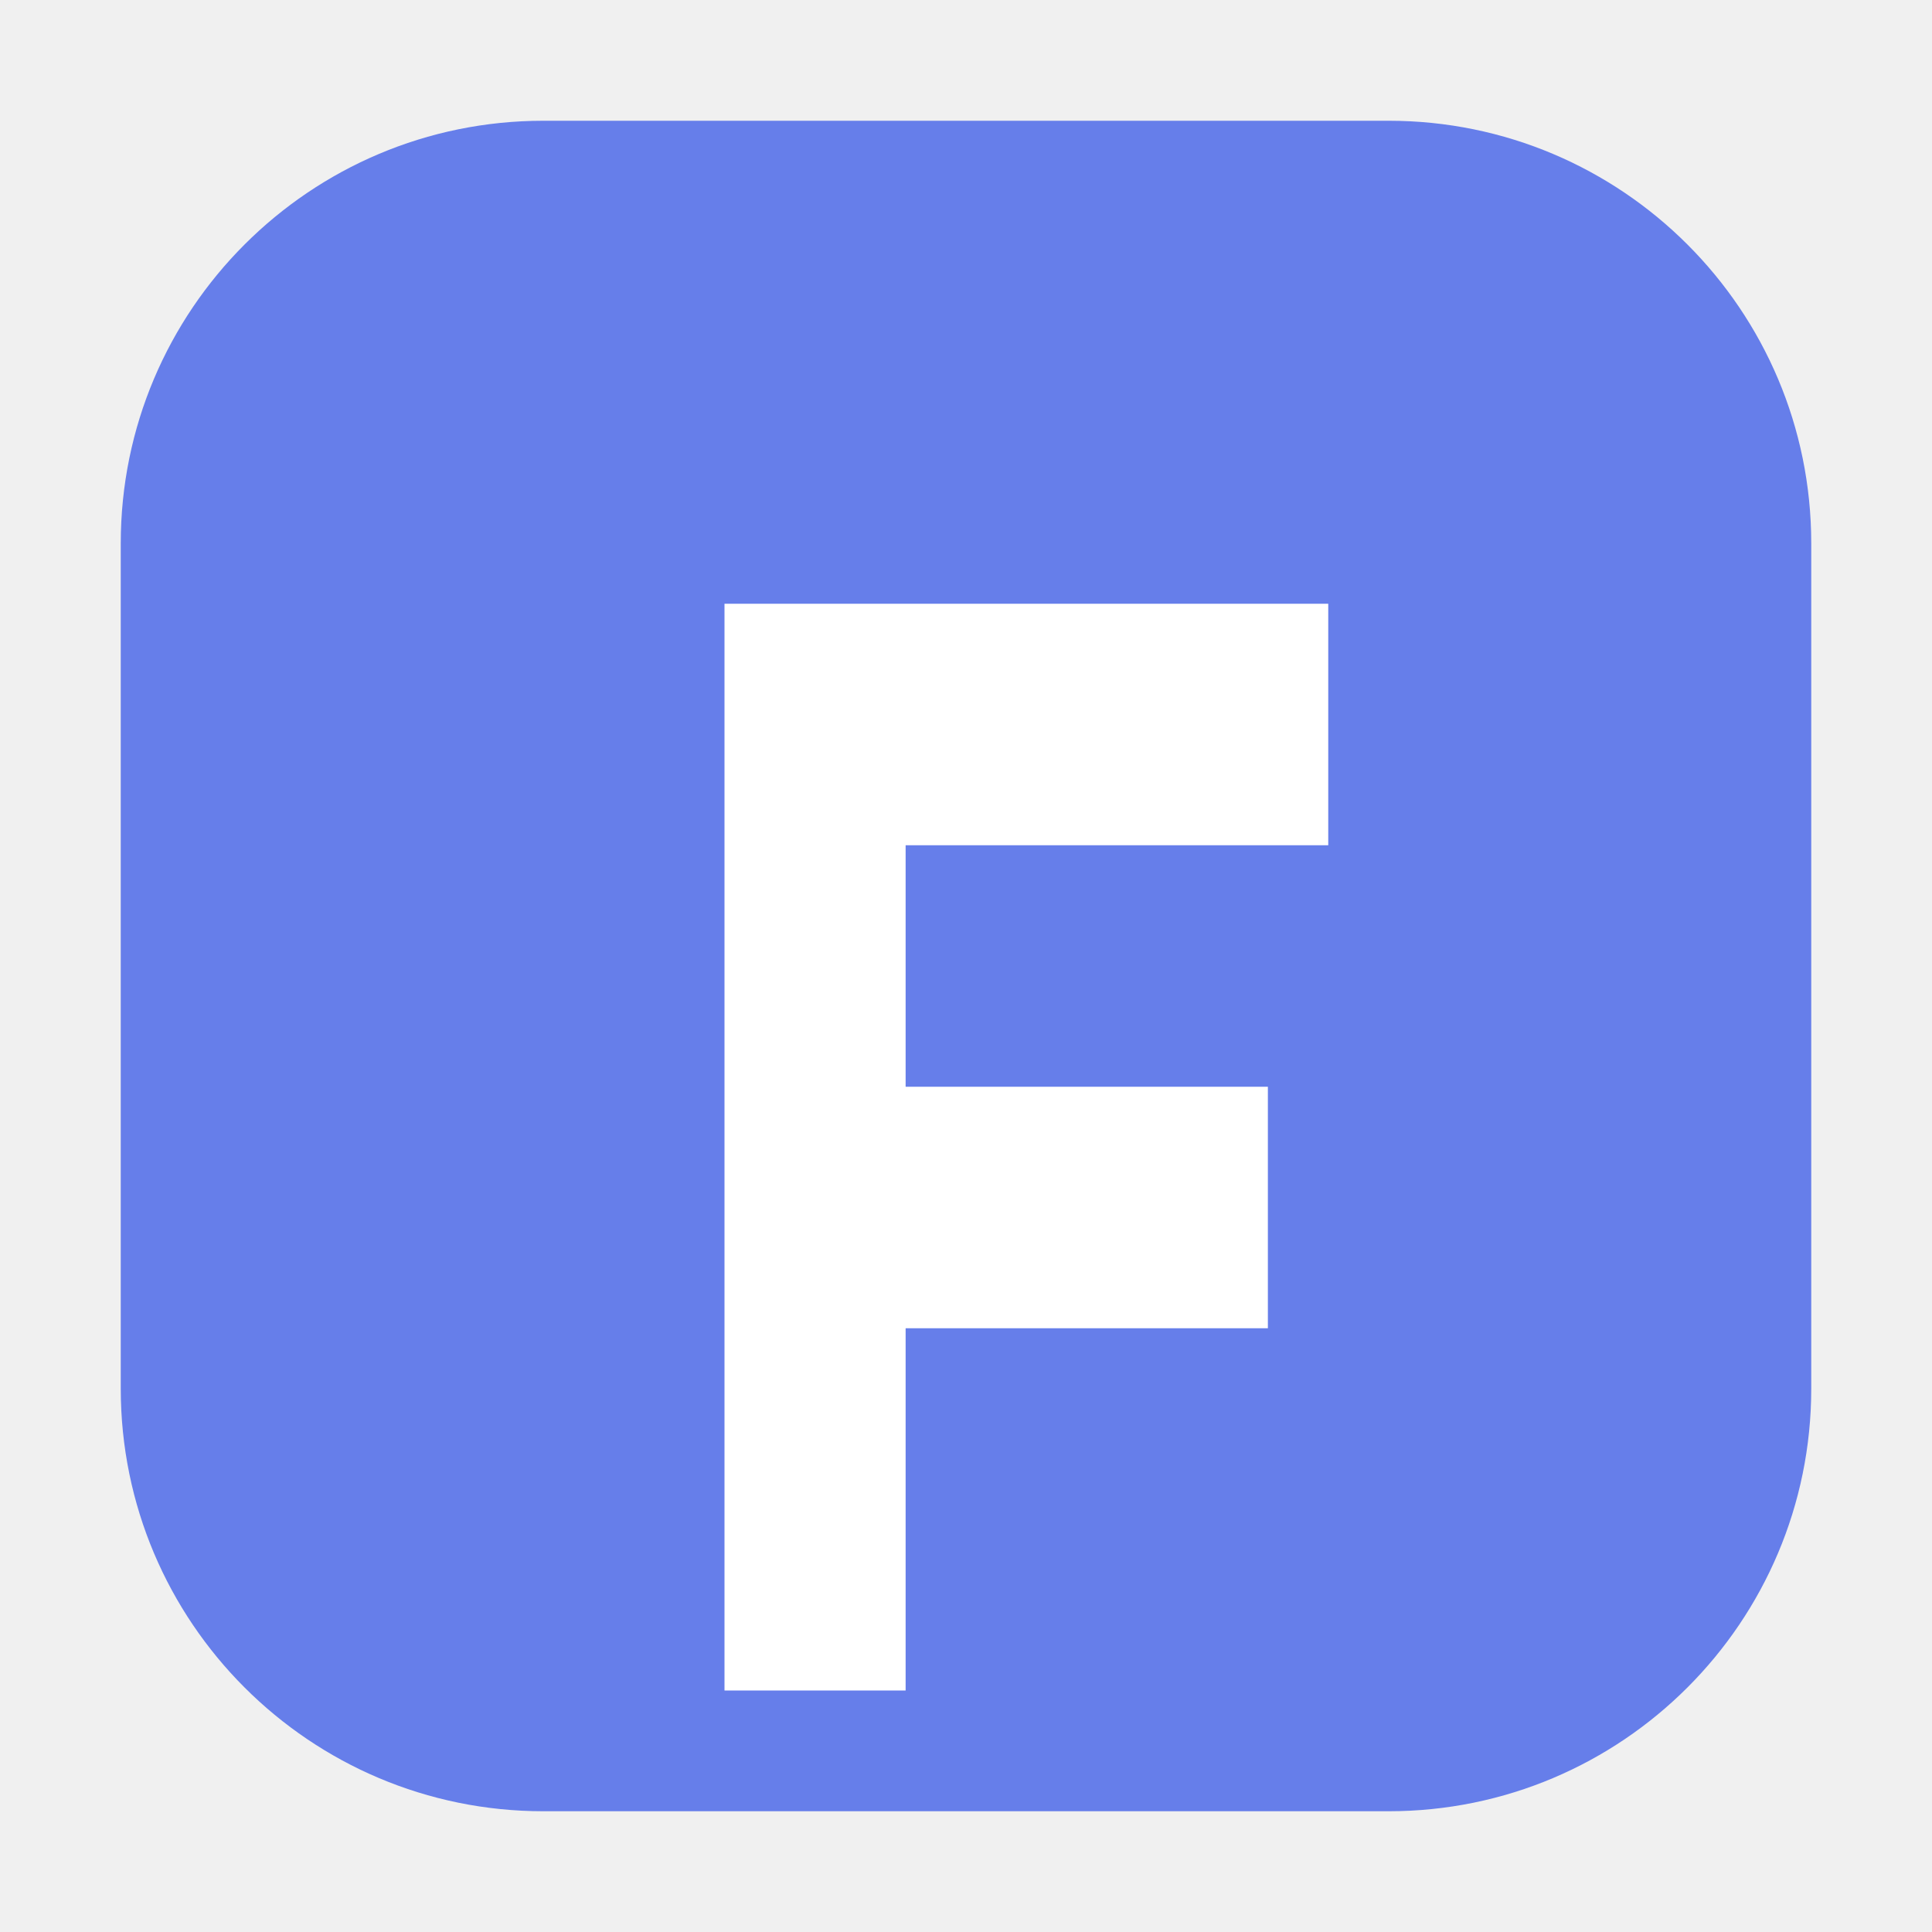
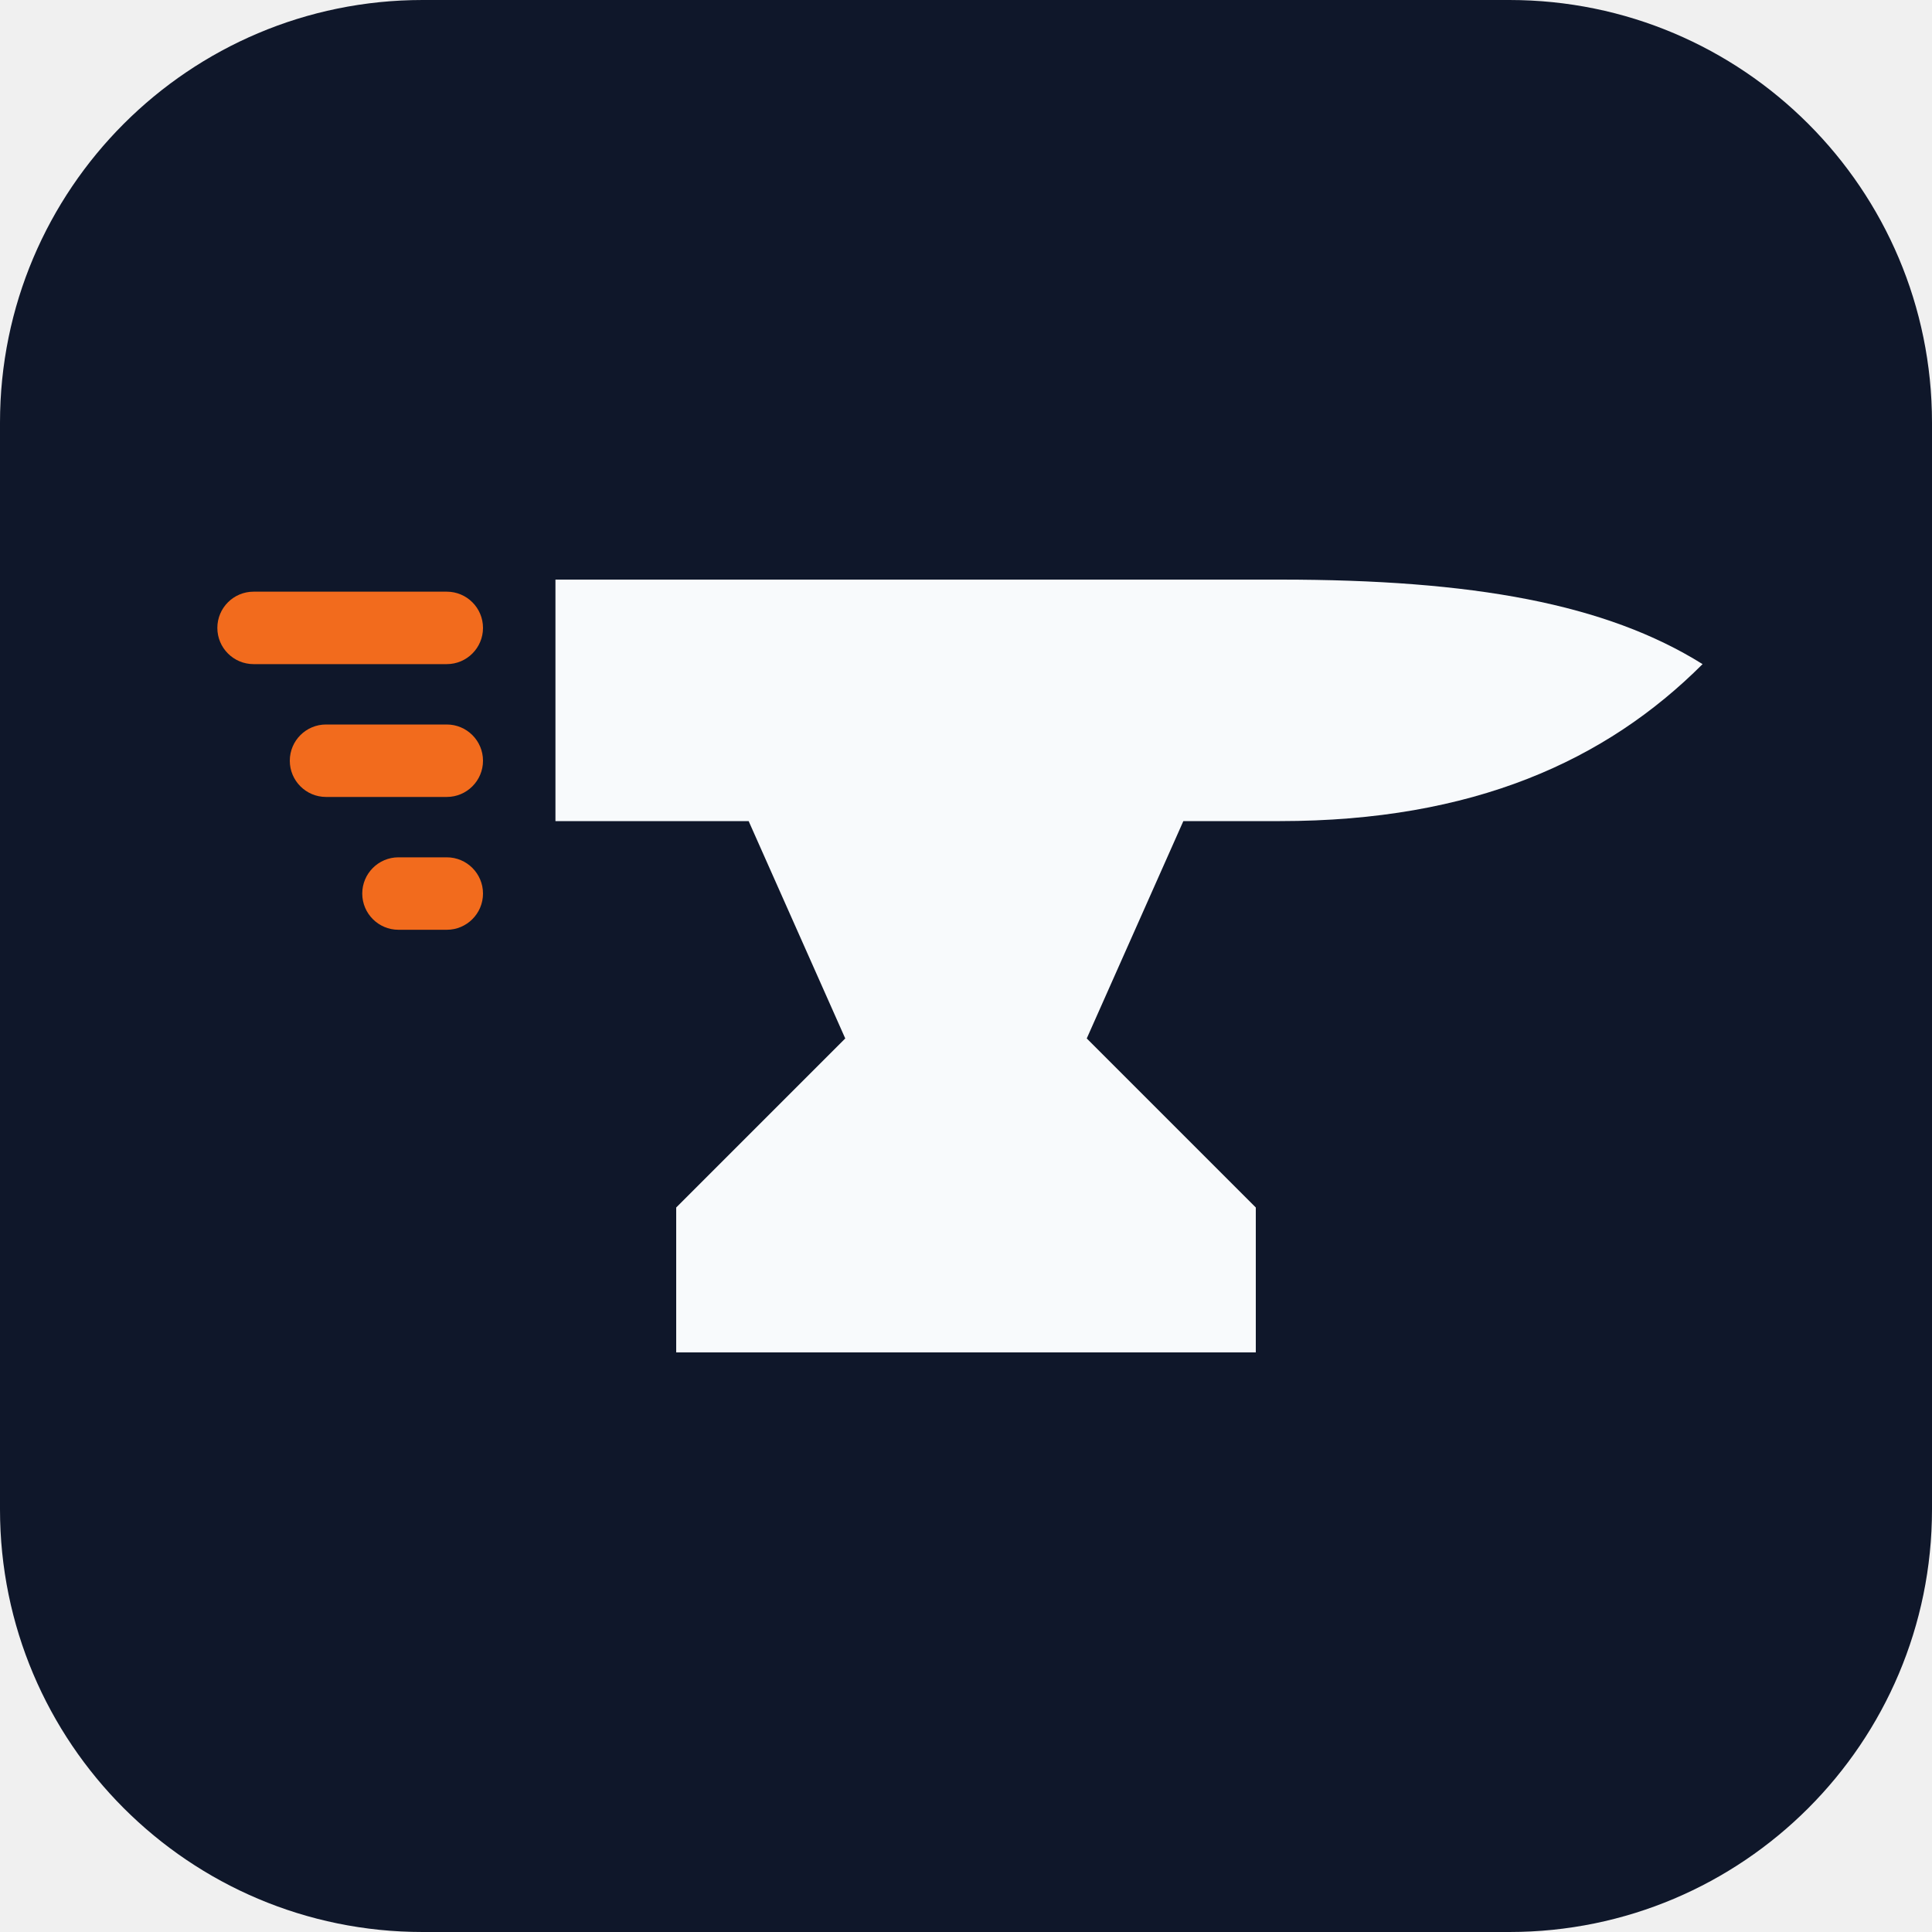
- <svg xmlns="http://www.w3.org/2000/svg" width="64" height="64" viewBox="0 0 64 64" role="img" aria-label="forge favicon">
-   <rect x="4" y="4" width="56" height="56" rx="14" fill="#667eea" />
-   <path d="M24 20h20v8H30v8h12v8H30v12h-6z" fill="#ffffff" />
+ <svg xmlns="http://www.w3.org/2000/svg" viewBox="0 0 64 64" role="img" aria-label="Forge">
+   <rect width="64" height="64" rx="14" fill="#0F172A" />
+   <g transform="translate(6.4 6.4) scale(0.8)">
+     <g fill="#F26B1D">
+       <rect x="1" y="16.5" width="11" height="3" rx="1.5" />
+       <rect x="4" y="22" width="8" height="3" rx="1.5" />
+       <rect x="7" y="27.5" width="5" height="3" rx="1.5" />
+     </g>
+     <path fill="#F8FAFC" d="M15 16H45C53 16 58.5 17 62.5 19.5C58.5 23.5 53 26 45 26H41L37 35L44 42V48H20V42L27 35L23 26H15Z" />
+   </g>
</svg>
